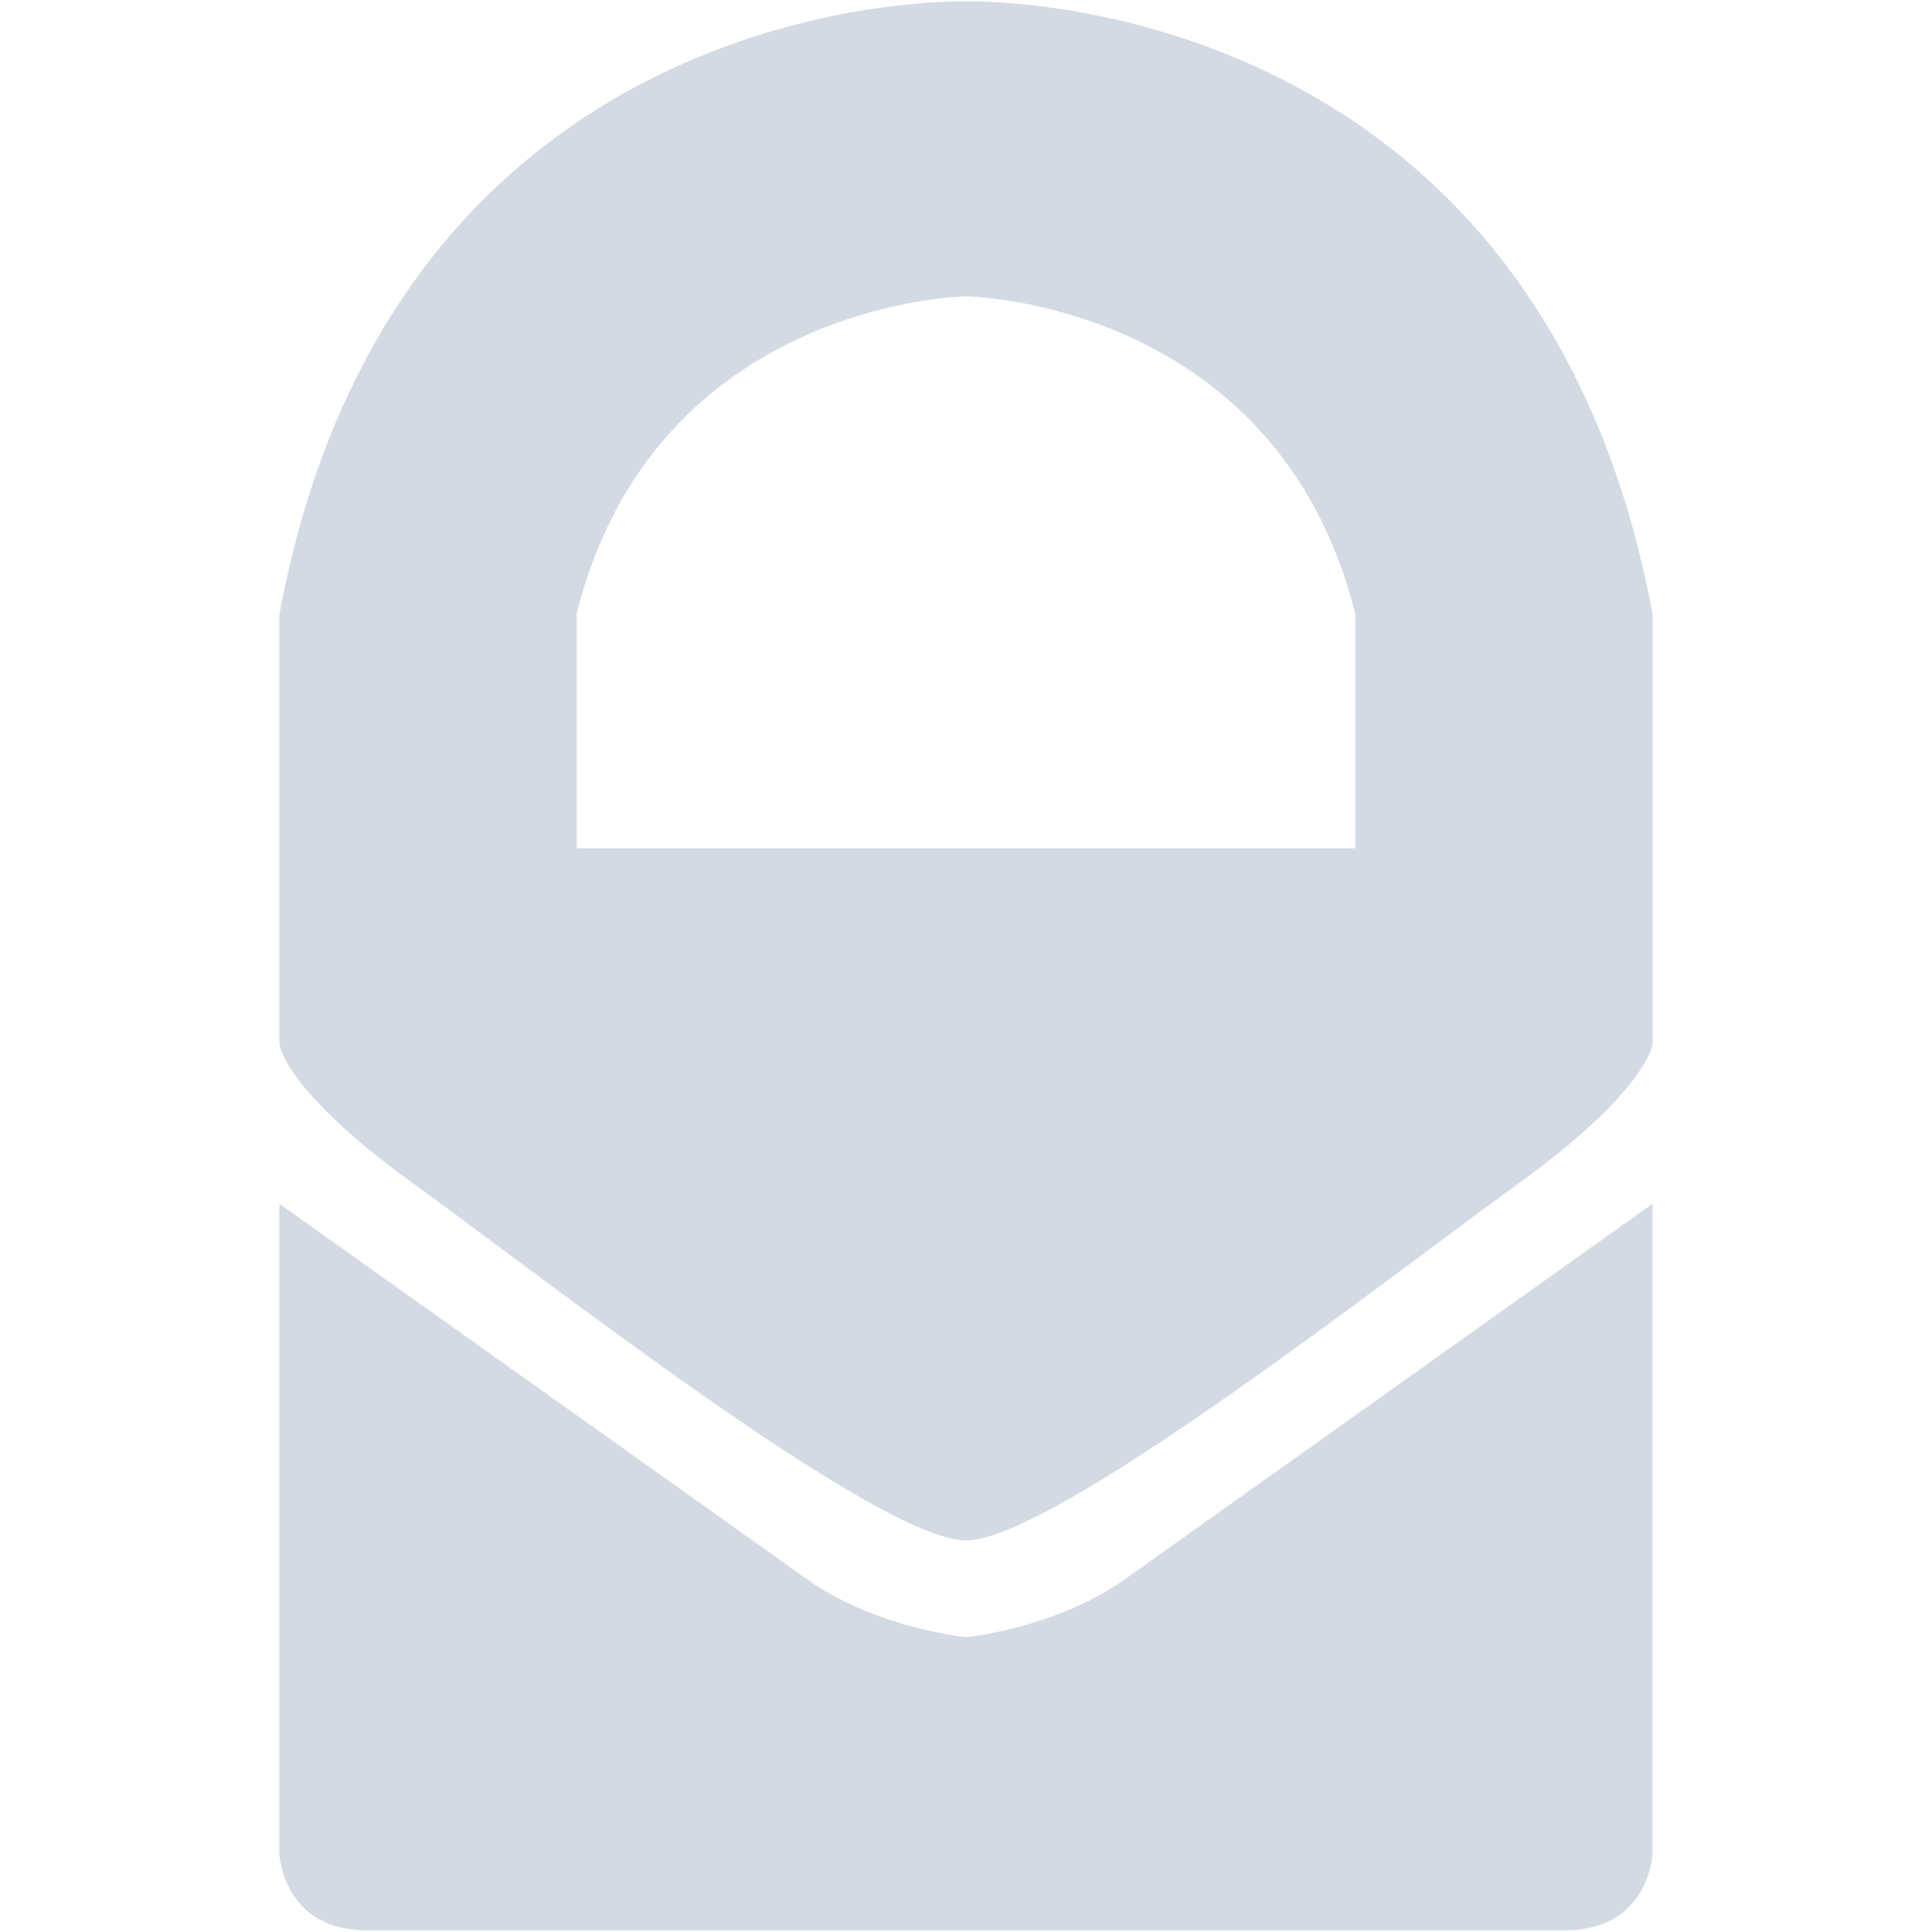
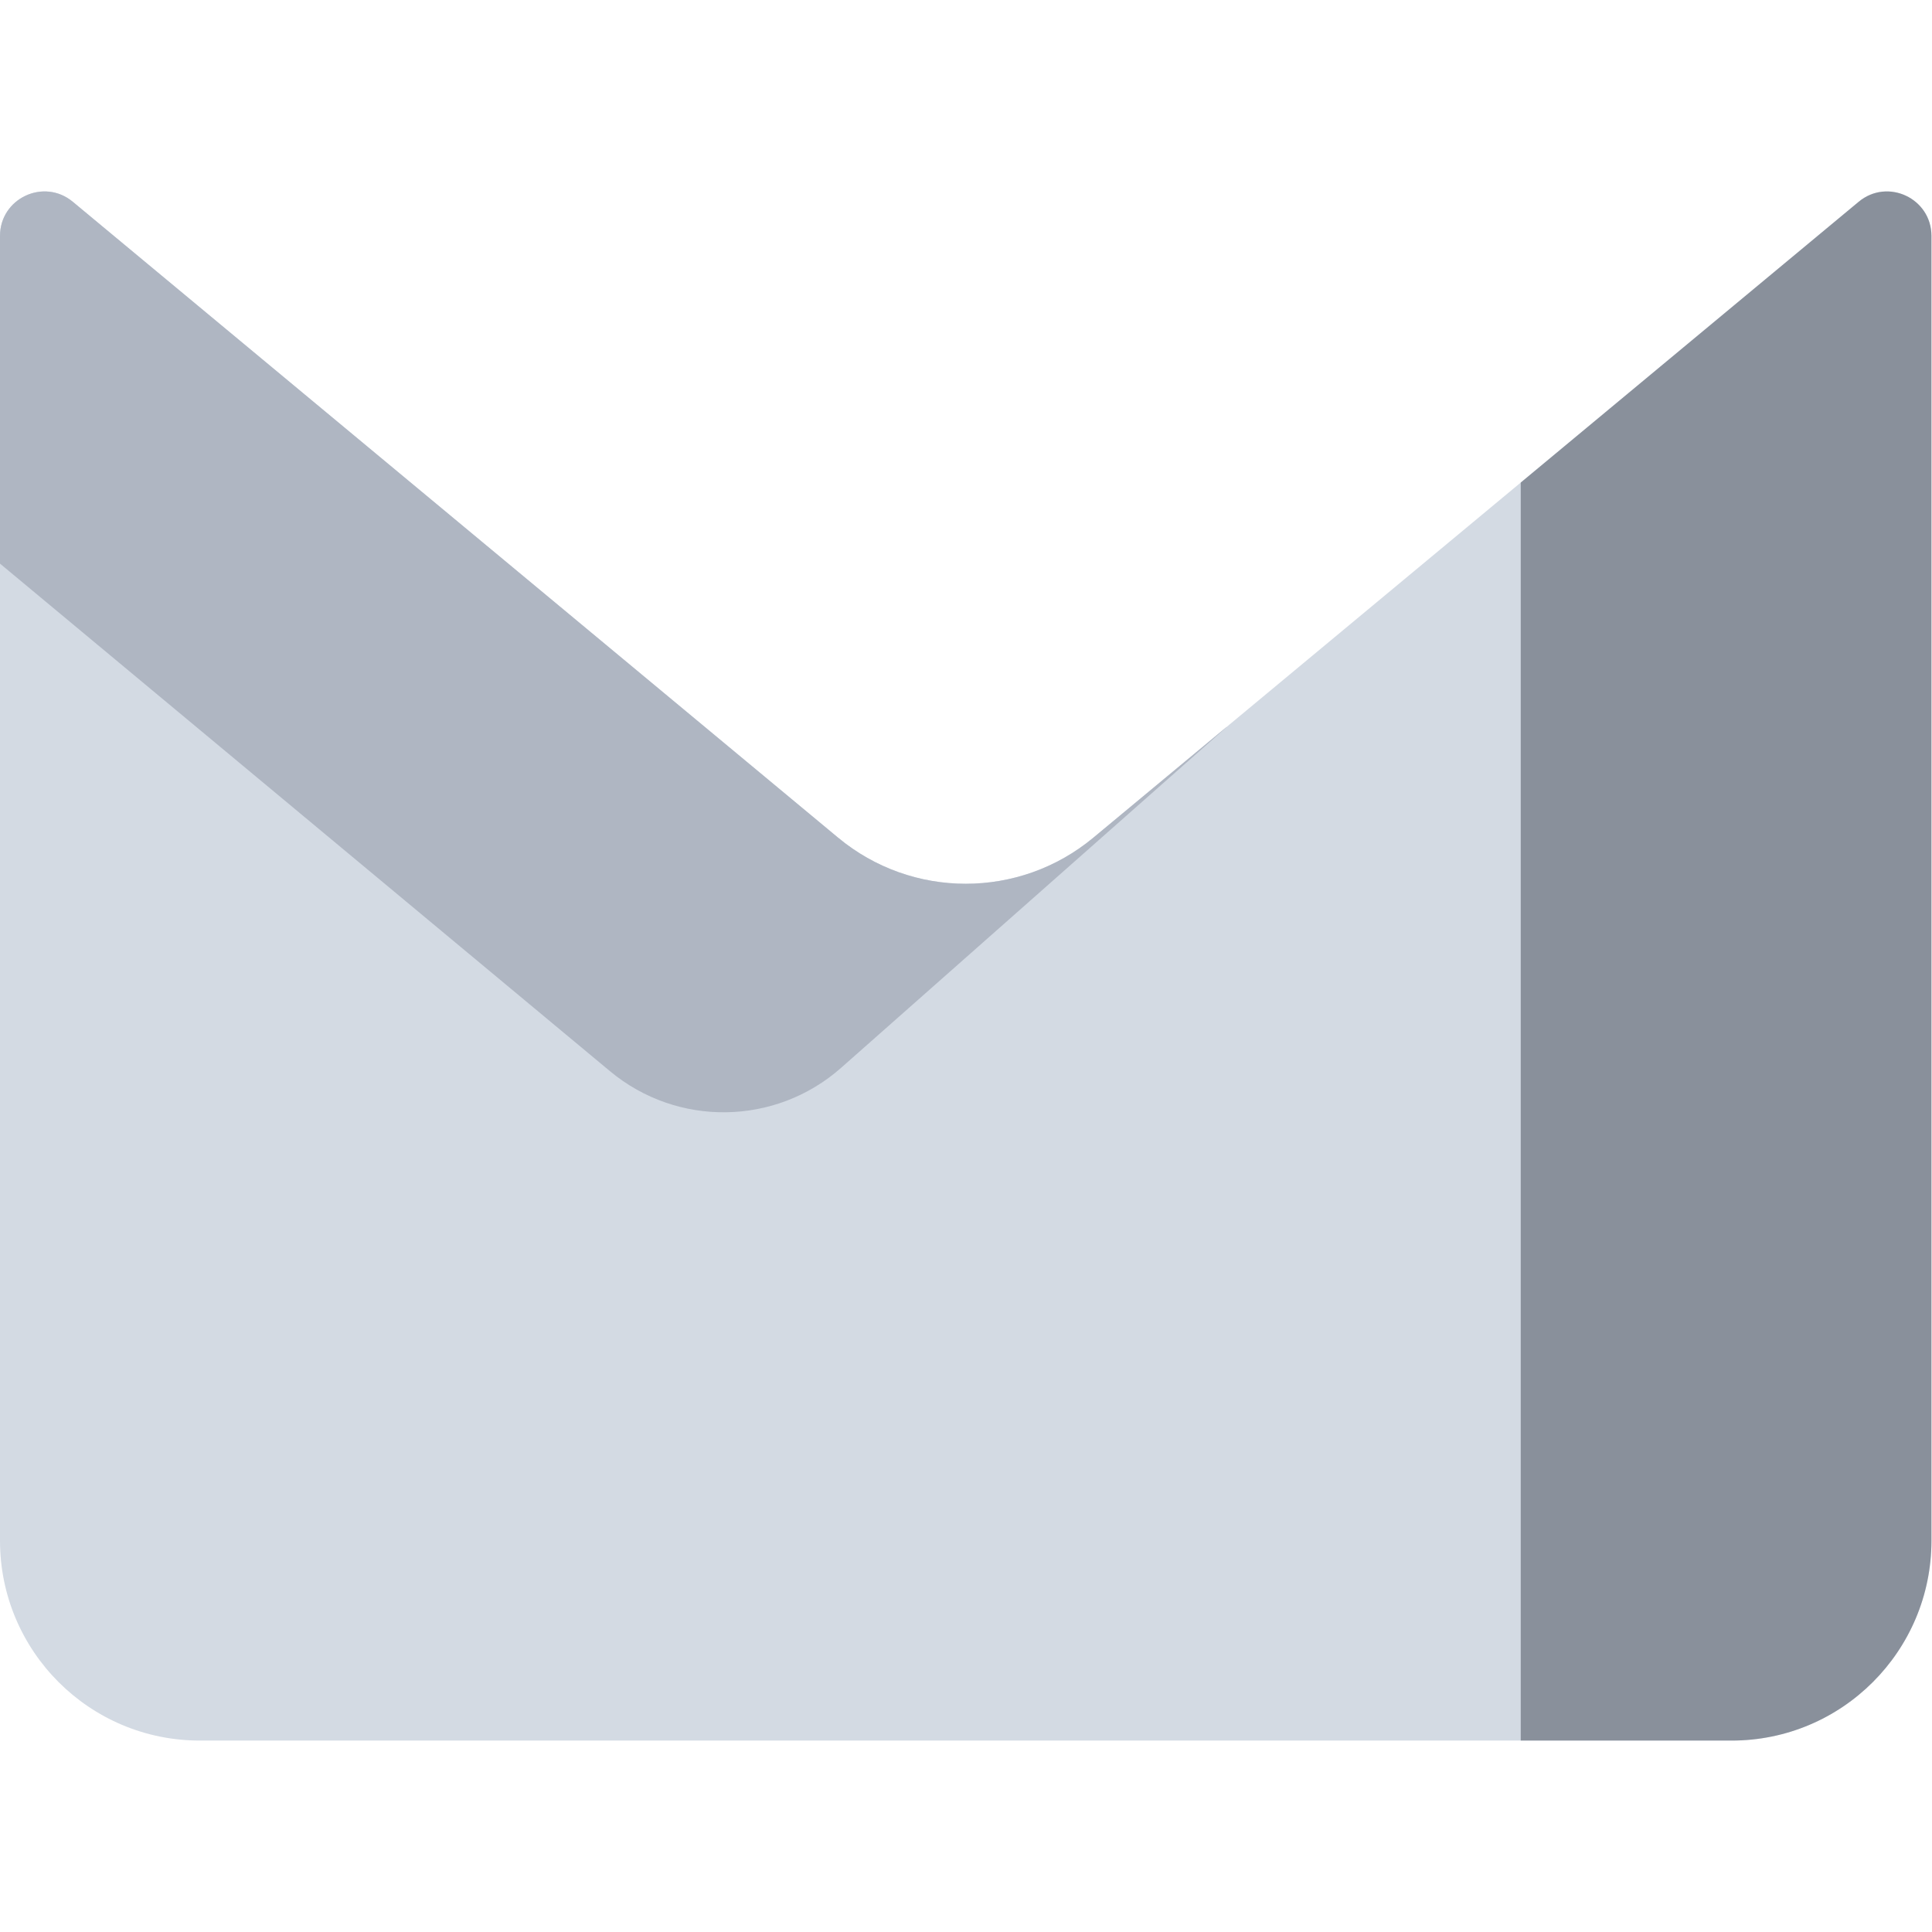
- <svg xmlns="http://www.w3.org/2000/svg" role="img" viewBox="-0.5 -0.5 64 64">
-   <path fill="#d3dae3" d="M31.5-.45S12.646-1.07 8.757 19.845V34.1s.16 1.525 4.45 4.62S28.594 50.526 31.5 50.526s14.007-8.718 18.294-11.815 4.45-4.62 4.45-4.62V19.845C50.354-1.07 31.5-.45 31.5-.45zM44.4 27.6H18.6v-7.766C21.2 9.46 31.5 9.316 31.5 9.316s10.3.143 12.9 10.53zM31.5 53.734s-2.922-.286-5.2-1.874L8.757 39.378v21.566s.13 2.5 2.892 2.5h39.7c2.763 0 2.892-2.5 2.892-2.5V39.378L36.7 51.86c-2.287 1.588-5.2 1.874-5.2 1.874z" />
+ <svg xmlns="http://www.w3.org/2000/svg" role="img" width="500" height="500" viewBox="-13 0 500 500" fill="none">
+   <defs>
+     <style id="current-color-scheme" type="text/css">
+       .ColorScheme-Text { color:#d3dae3; }
+     </style>
+   </defs>
+   <g transform="translate(-13 0) scale(.510725)">
+     <g transform="translate(0 97)">
+       <path class="ColorScheme-Text" fill="currentColor" d="M0 22.554C0 3.486 22.212 -6.946 36.874 5.236L424.677 327.46C462.177 358.619 516.546 358.619 554.046 327.46L941.85 5.236C956.511 -6.946 978.723 3.486 978.723 22.554V683.7C978.723 739.646 933.393 785 877.476 785H101.247C45.33 785 0 739.646 0 683.7V22.554Z" />
+       <path opacity=".9" fill-rule="evenodd" clip-rule="evenodd" fill="#abb2bf" d="M621.492 271.42L621.546 271.464L426.244 444.071C392.975 473.475 343.246 474.216 309.116 445.817L0 188.604V22.554C0 3.486 22.212 -6.946 36.874 5.236L424.677 327.46C462.177 358.619 516.546 358.619 554.046 327.46L621.492 271.42Z" />
+       <path opacity=".62" fill-rule="evenodd" clip-rule="evenodd" fill="#5c6370" d="M770.604 147.526V785H877.476C933.393 785 978.723 739.642 978.723 683.699V22.555C978.723 3.487 956.51 -6.947 941.849 5.237L770.604 147.526Z" />
+     </g>
+   </g>
</svg>
